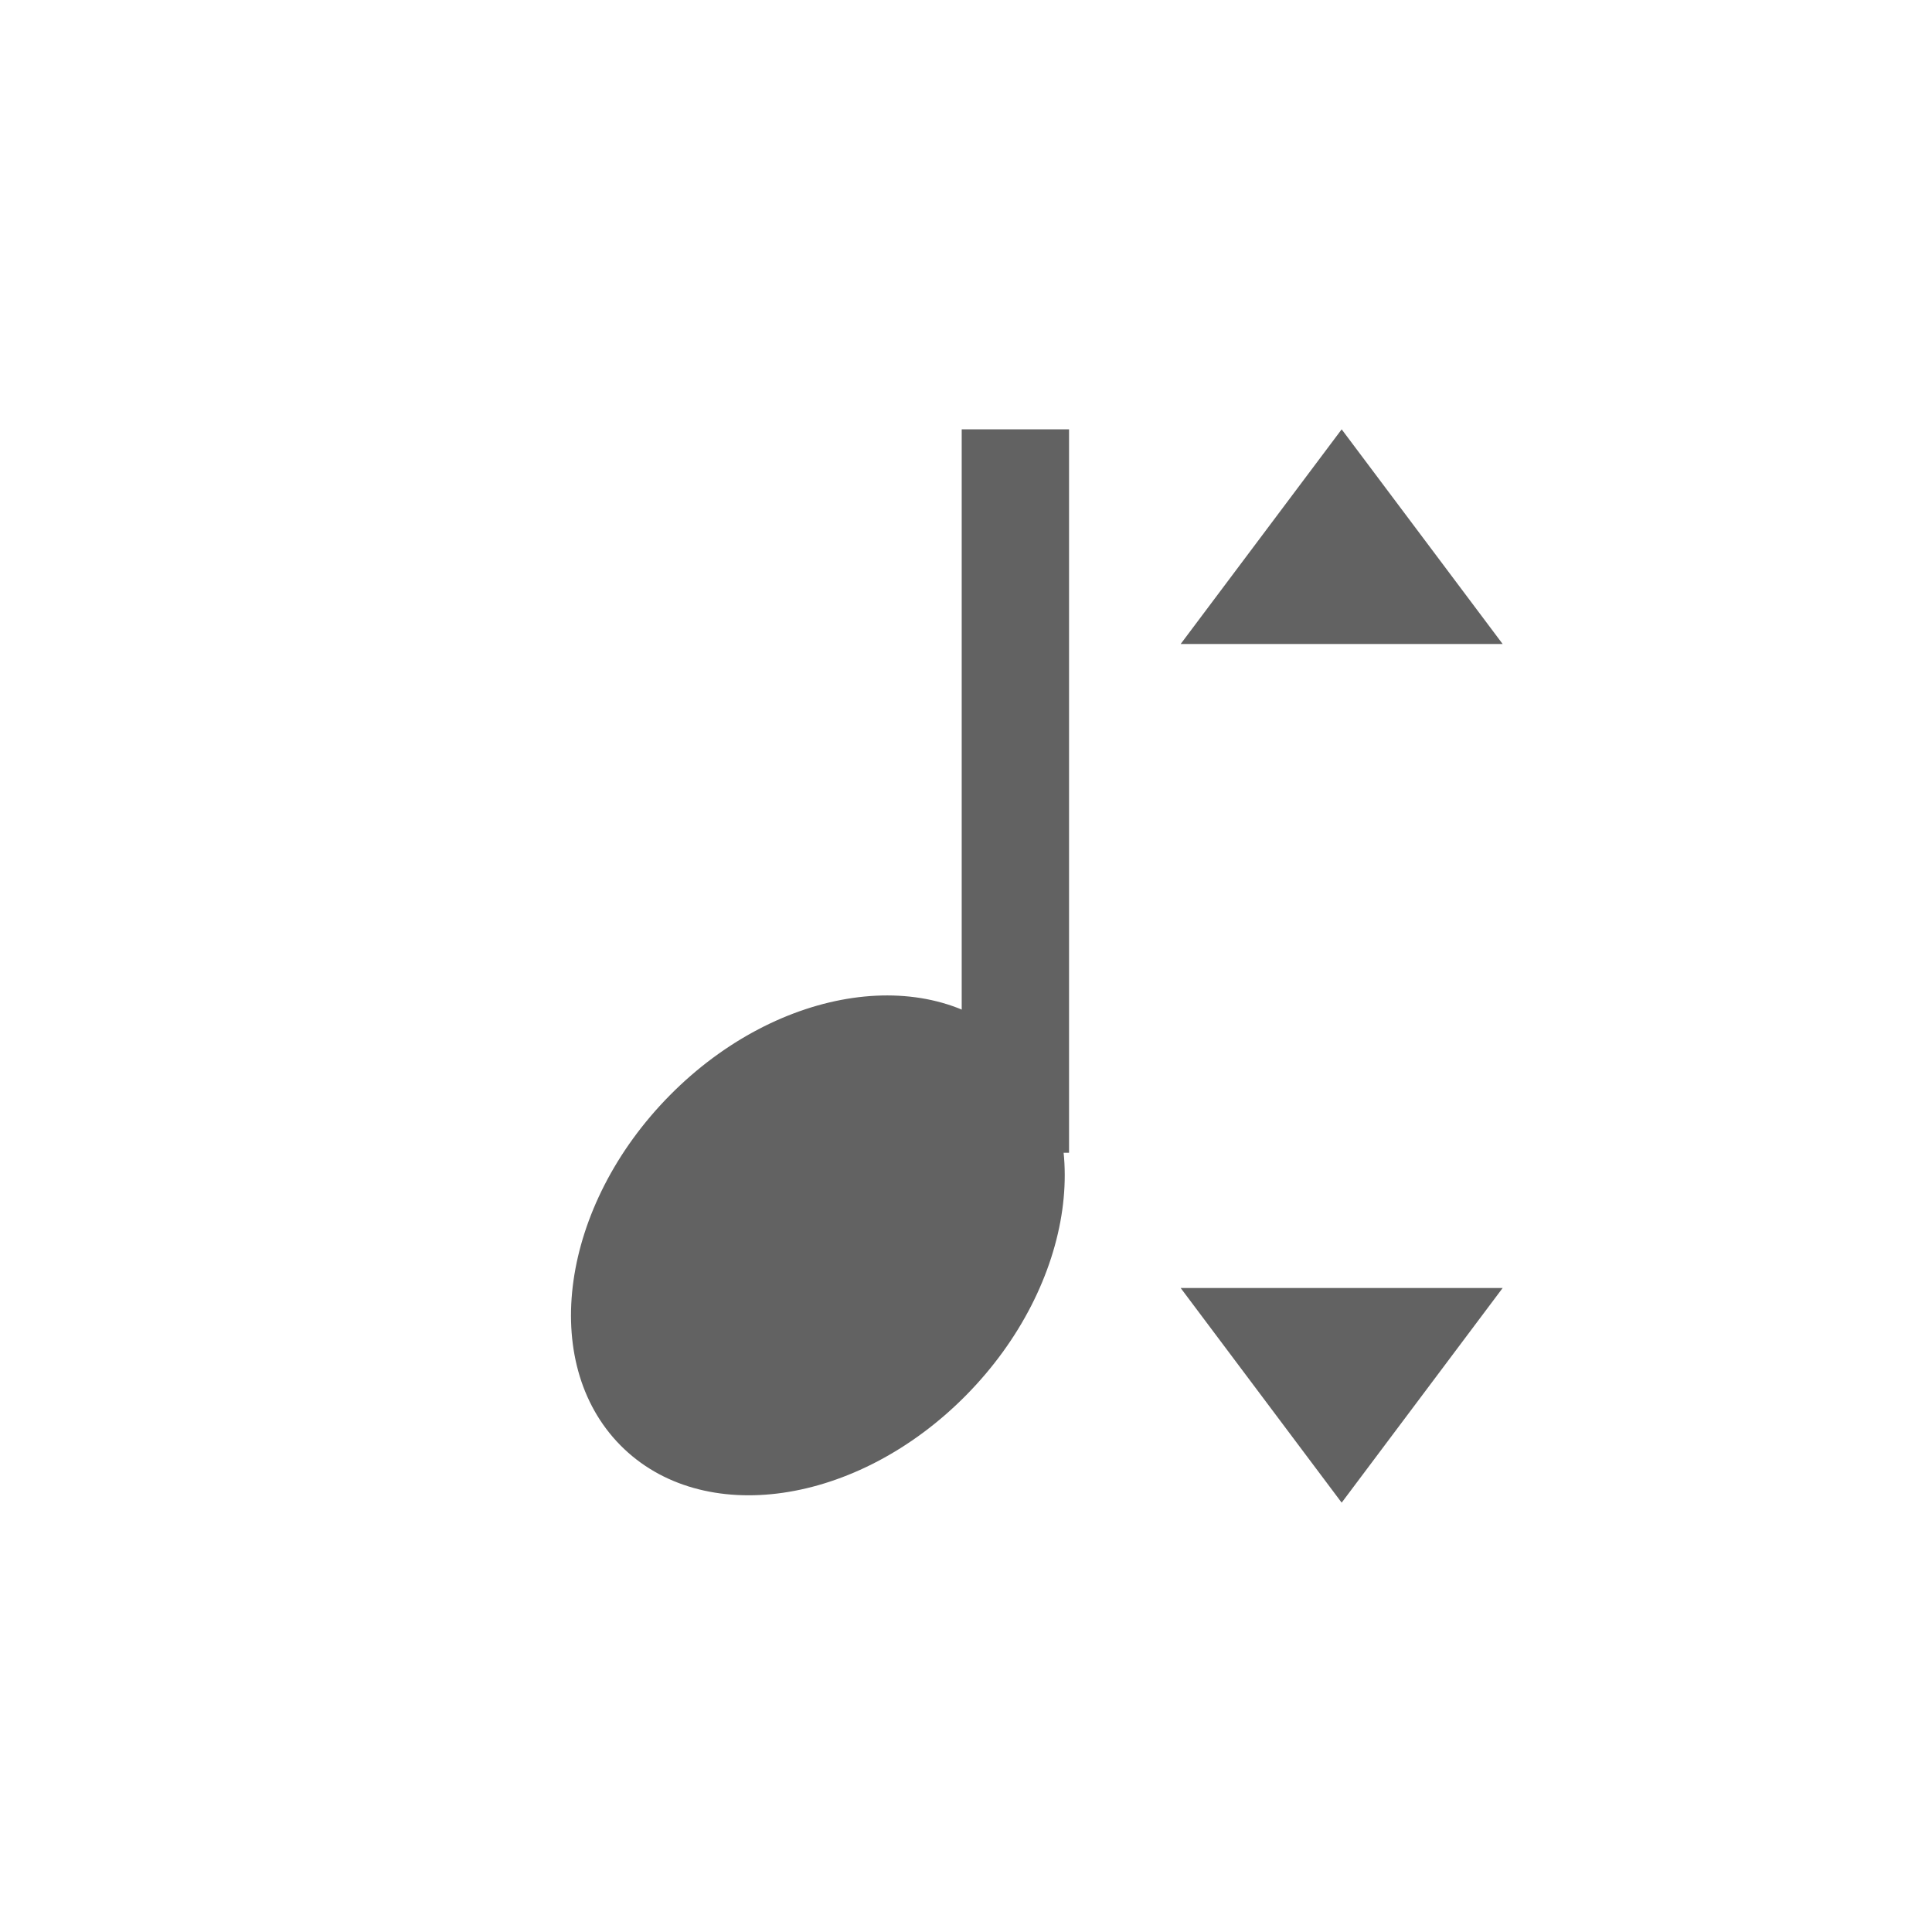
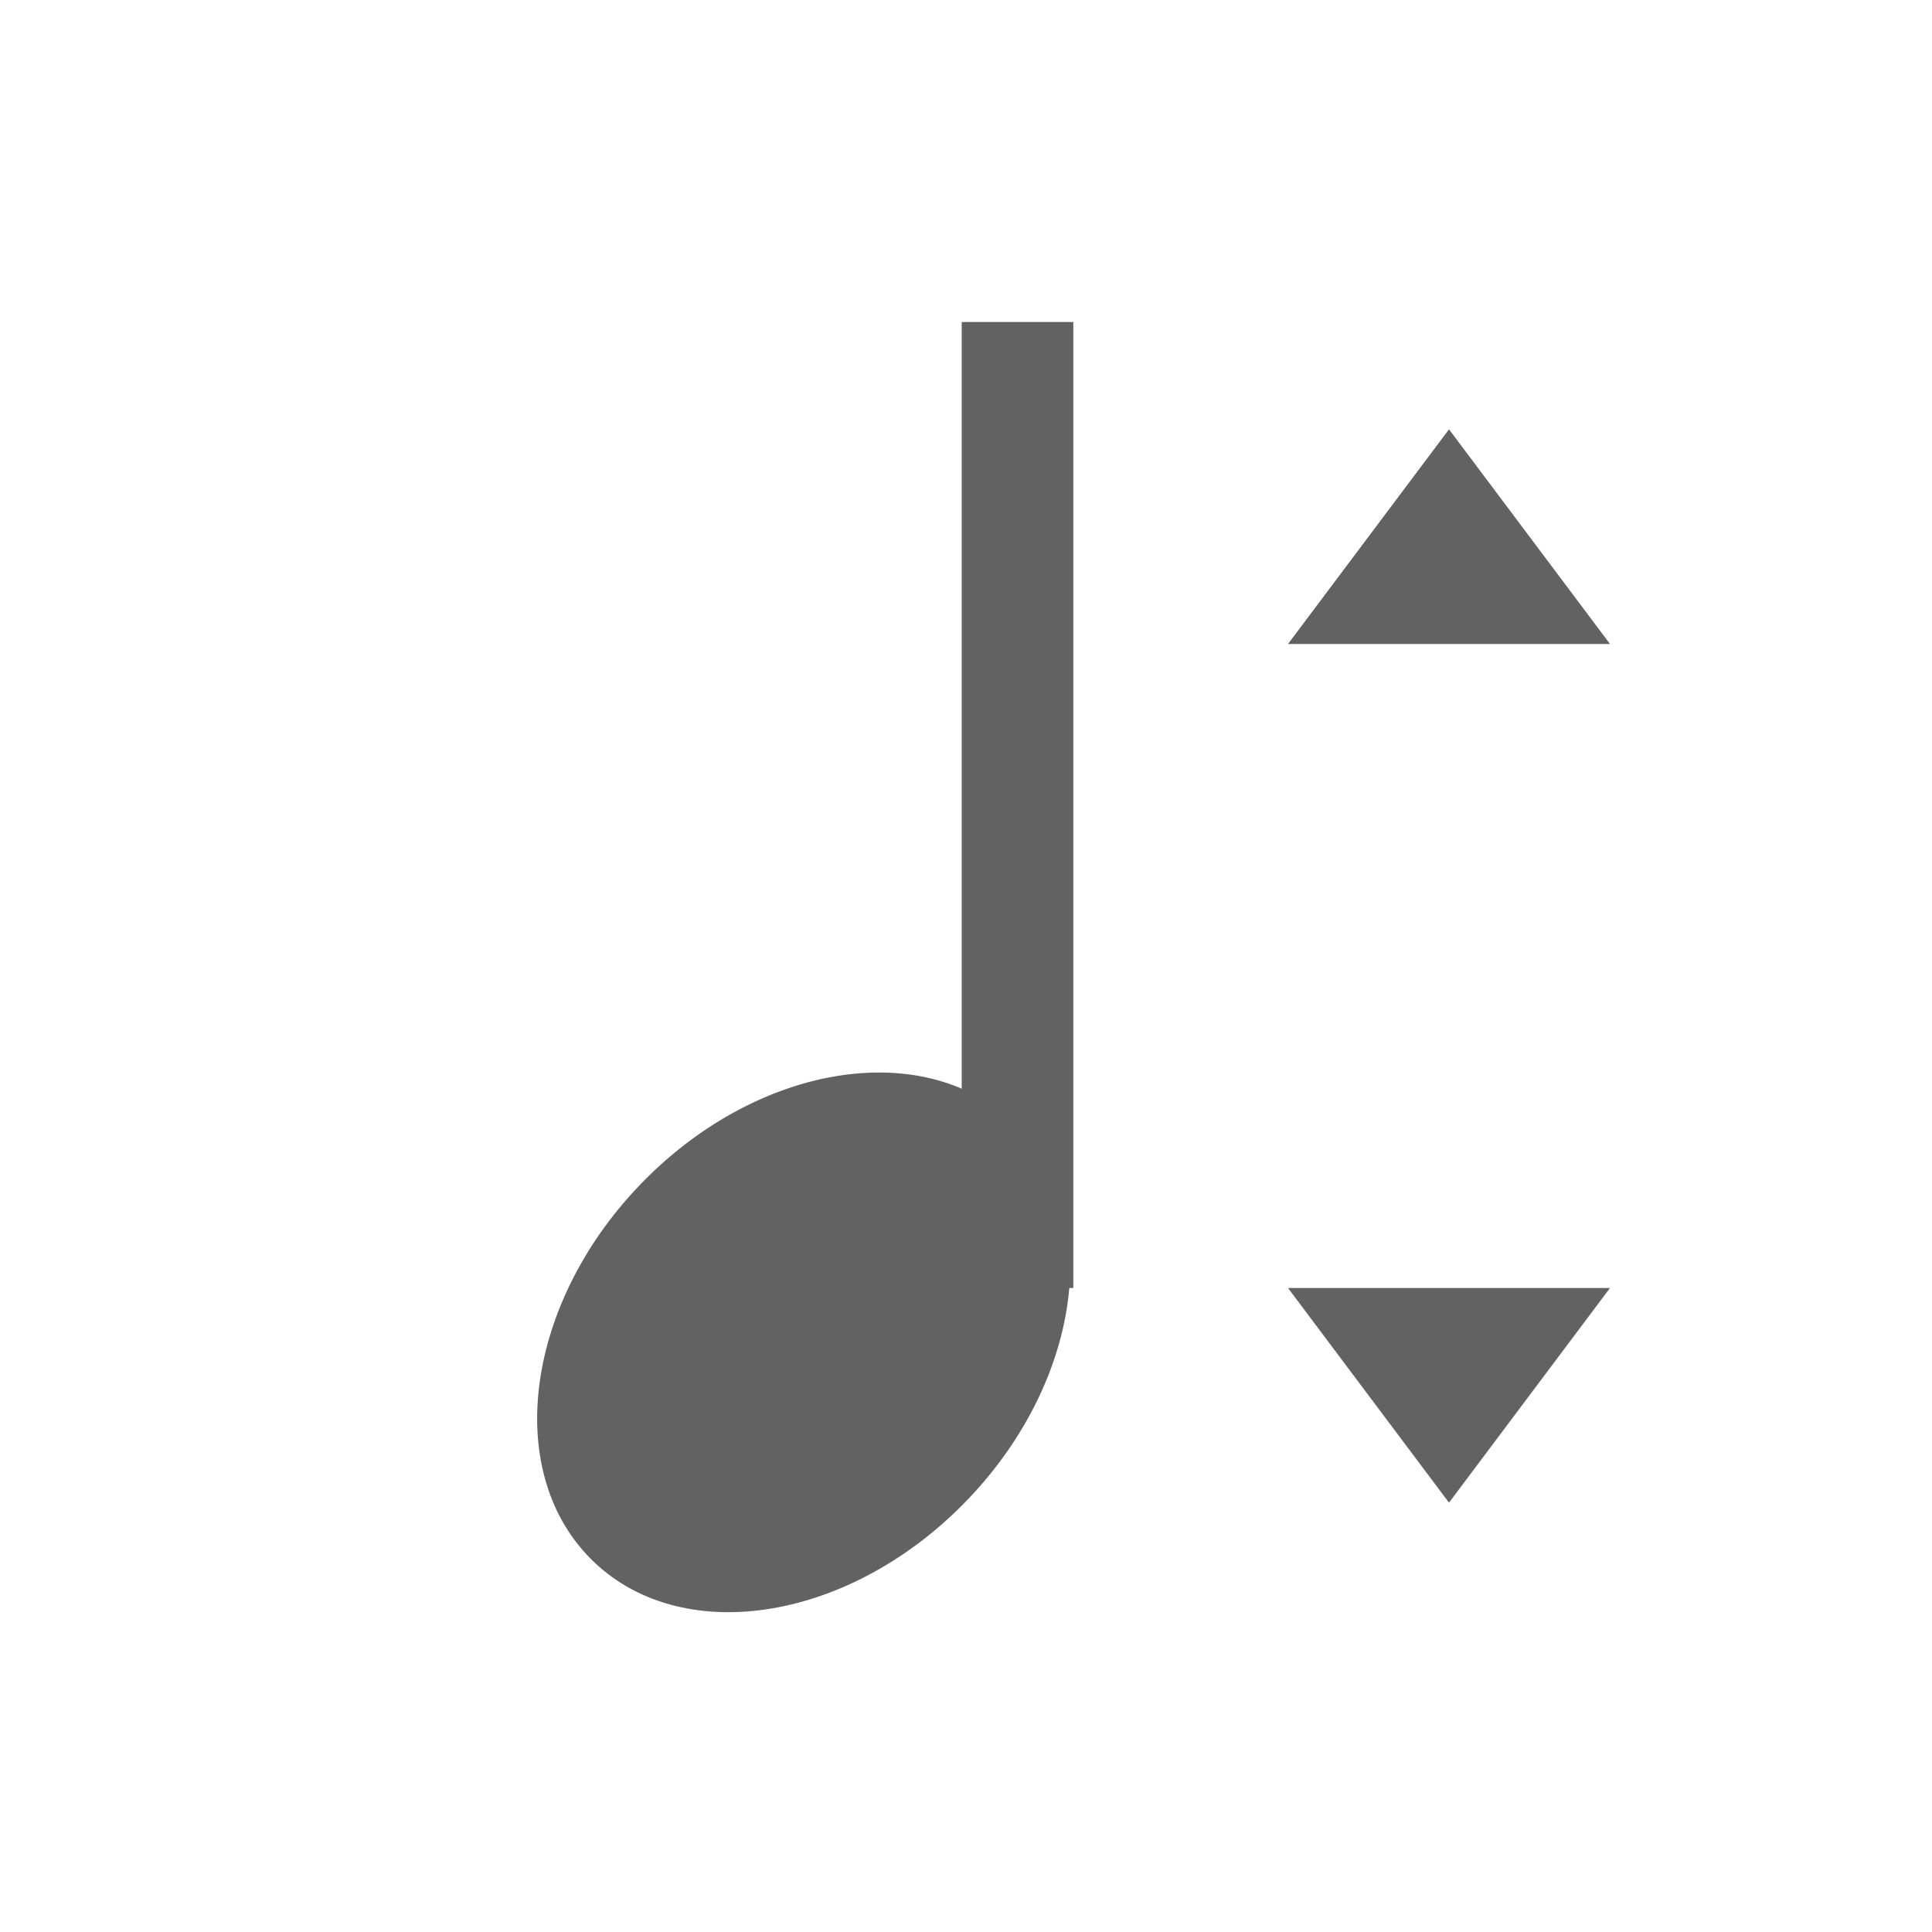
<svg xmlns="http://www.w3.org/2000/svg" width="18" height="18" preserveAspectRatio="xMidYMid" viewBox="0 0 18 18" style="-ms-transform:rotate(360deg);-webkit-transform:rotate(360deg)" version="1.1" id="svg22">
  <defs id="defs26" />
  <rect x="0" y="0" width="18" height="18" fill="rgba(0, 0, 0, 0)" id="rect20" style="display:none;fill:none;stroke-width:0.75" />
-   <path style="fill:#626262;fill-opacity:1;stroke:none;stroke-dasharray:1, 1;stroke-dashoffset:0;stroke-opacity:1;-ms-transform:rotate(360deg);-webkit-transform:rotate(360deg)" id="path3007-7-4" d="M 3,7 0,8.732 0,5.268 Z" transform="matrix(0,0.6666667,-0.8660252,0,18.56218,12)" />
-   <ellipse style="fill:#626262;fill-opacity:1;stroke:none;stroke-width:1;stroke-dasharray:none;stroke-dashoffset:0;stroke-opacity:1" id="path3268" cx="-2.733" cy="13.576" rx="2.618" ry="1.964" transform="matrix(0.7027506,-0.7114363,0.7027506,0.7114363,0,0)" />
-   <rect style="fill:#626262;fill-opacity:1;stroke:none;stroke-width:0.981;stroke-dasharray:none;stroke-dashoffset:0;stroke-opacity:1" id="rect3270" width="1" height="6.74" x="8.96" y="4" />
-   <path style="fill:#626262;fill-opacity:1;stroke:none;stroke-dasharray:1, 1;stroke-dashoffset:0;stroke-opacity:1;-ms-transform:rotate(360deg);-webkit-transform:rotate(360deg)" id="path17004" d="M 3,7 0,8.732 0,5.268 Z" transform="matrix(0,-0.6666667,-0.8660252,0,18.56218,6)" />
+   <path style="fill:#626262;fill-opacity:1;stroke:none;stroke-dasharray:1, 1;stroke-dashoffset:0;stroke-opacity:1;-ms-transform:rotate(360deg);-webkit-transform:rotate(360deg)" id="path3007-7-4" d="M 3,7 0,8.732 0,5.268 Z" transform="matrix(0,0.6666667,-0.8660252,0,19.56218,12)" />
+   <ellipse style="fill:#626262;fill-opacity:1;stroke:none;stroke-width:1;stroke-dasharray:none;stroke-dashoffset:0;stroke-opacity:1" id="path3268" cx="-3.462" cy="14.117" rx="2.829" ry="2.117" transform="matrix(0.7027506,-0.7114363,0.7027506,0.7114363,0,0)" />
+   <rect style="fill:#626262;fill-opacity:1;stroke:none;stroke-width:1.052;stroke-dasharray:none;stroke-dashoffset:0;stroke-opacity:1" id="rect3270" width="1.04" height="9" x="8.96" y="3" />
+   <path style="fill:#626262;fill-opacity:1;stroke:none;stroke-dasharray:1, 1;stroke-dashoffset:0;stroke-opacity:1;-ms-transform:rotate(360deg);-webkit-transform:rotate(360deg)" id="path17004" d="M 3,7 0,8.732 0,5.268 Z" transform="matrix(0,-0.6666667,-0.8660252,0,19.56218,6)" />
</svg>
